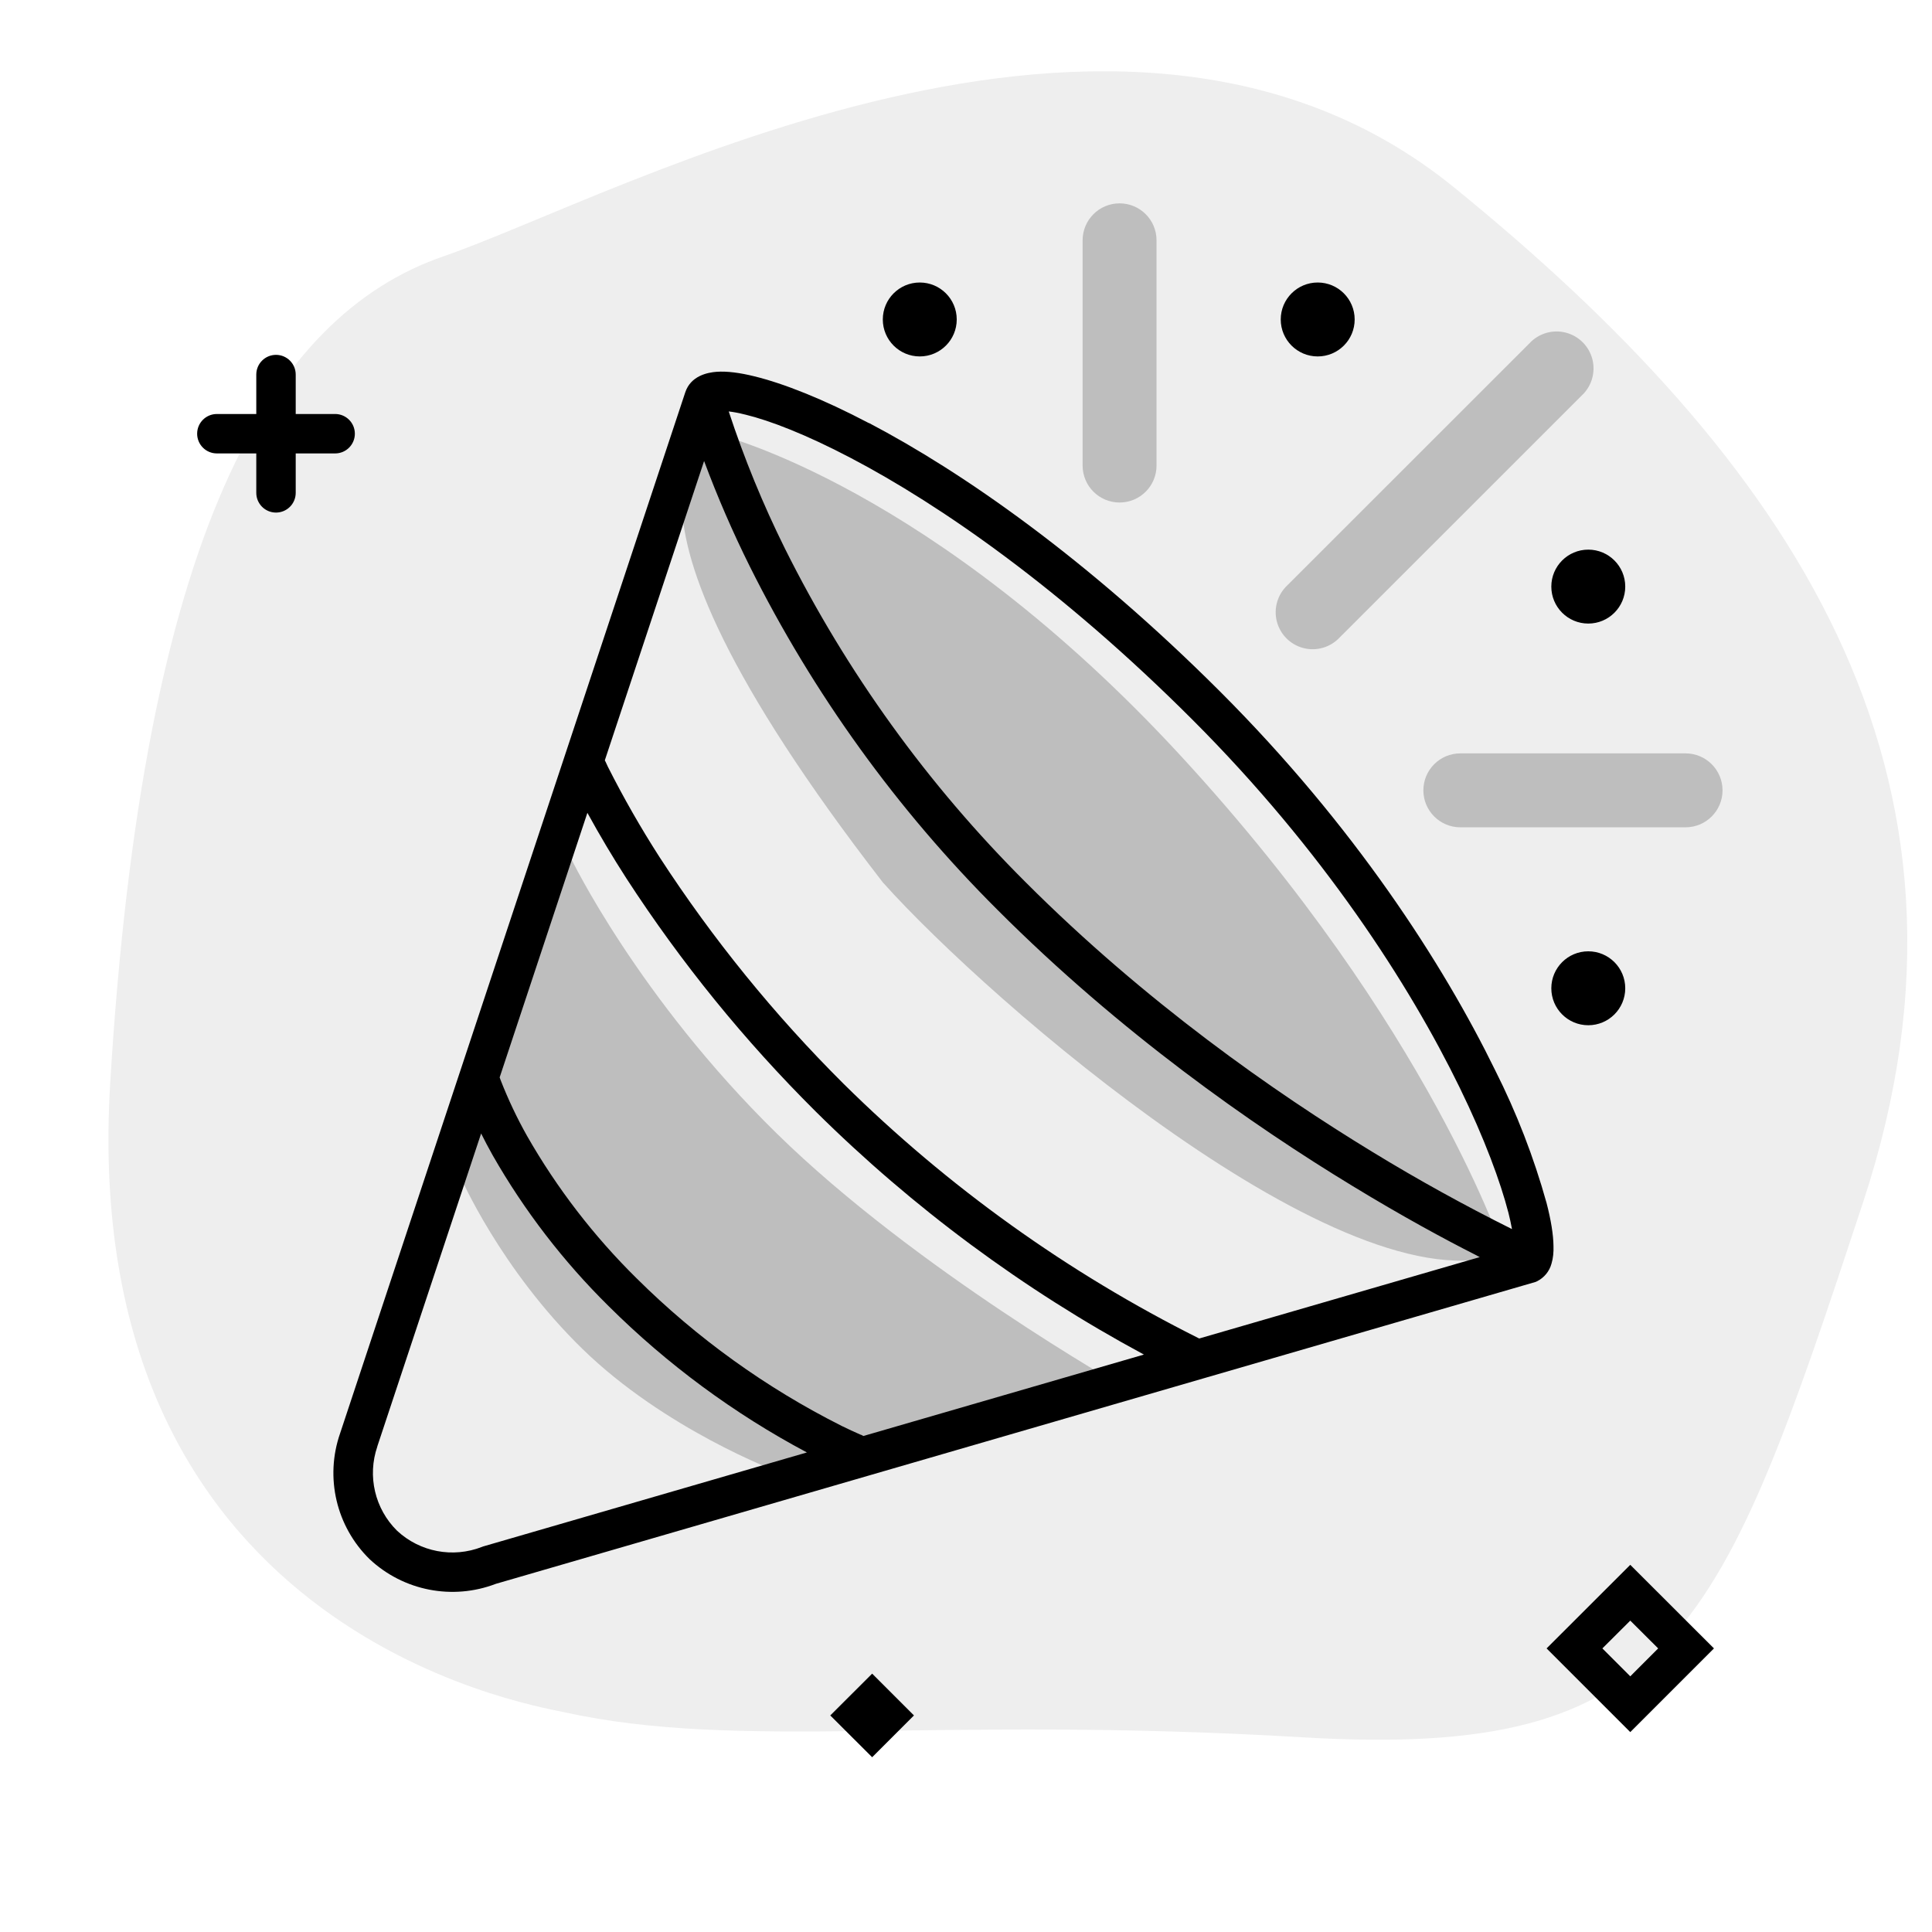
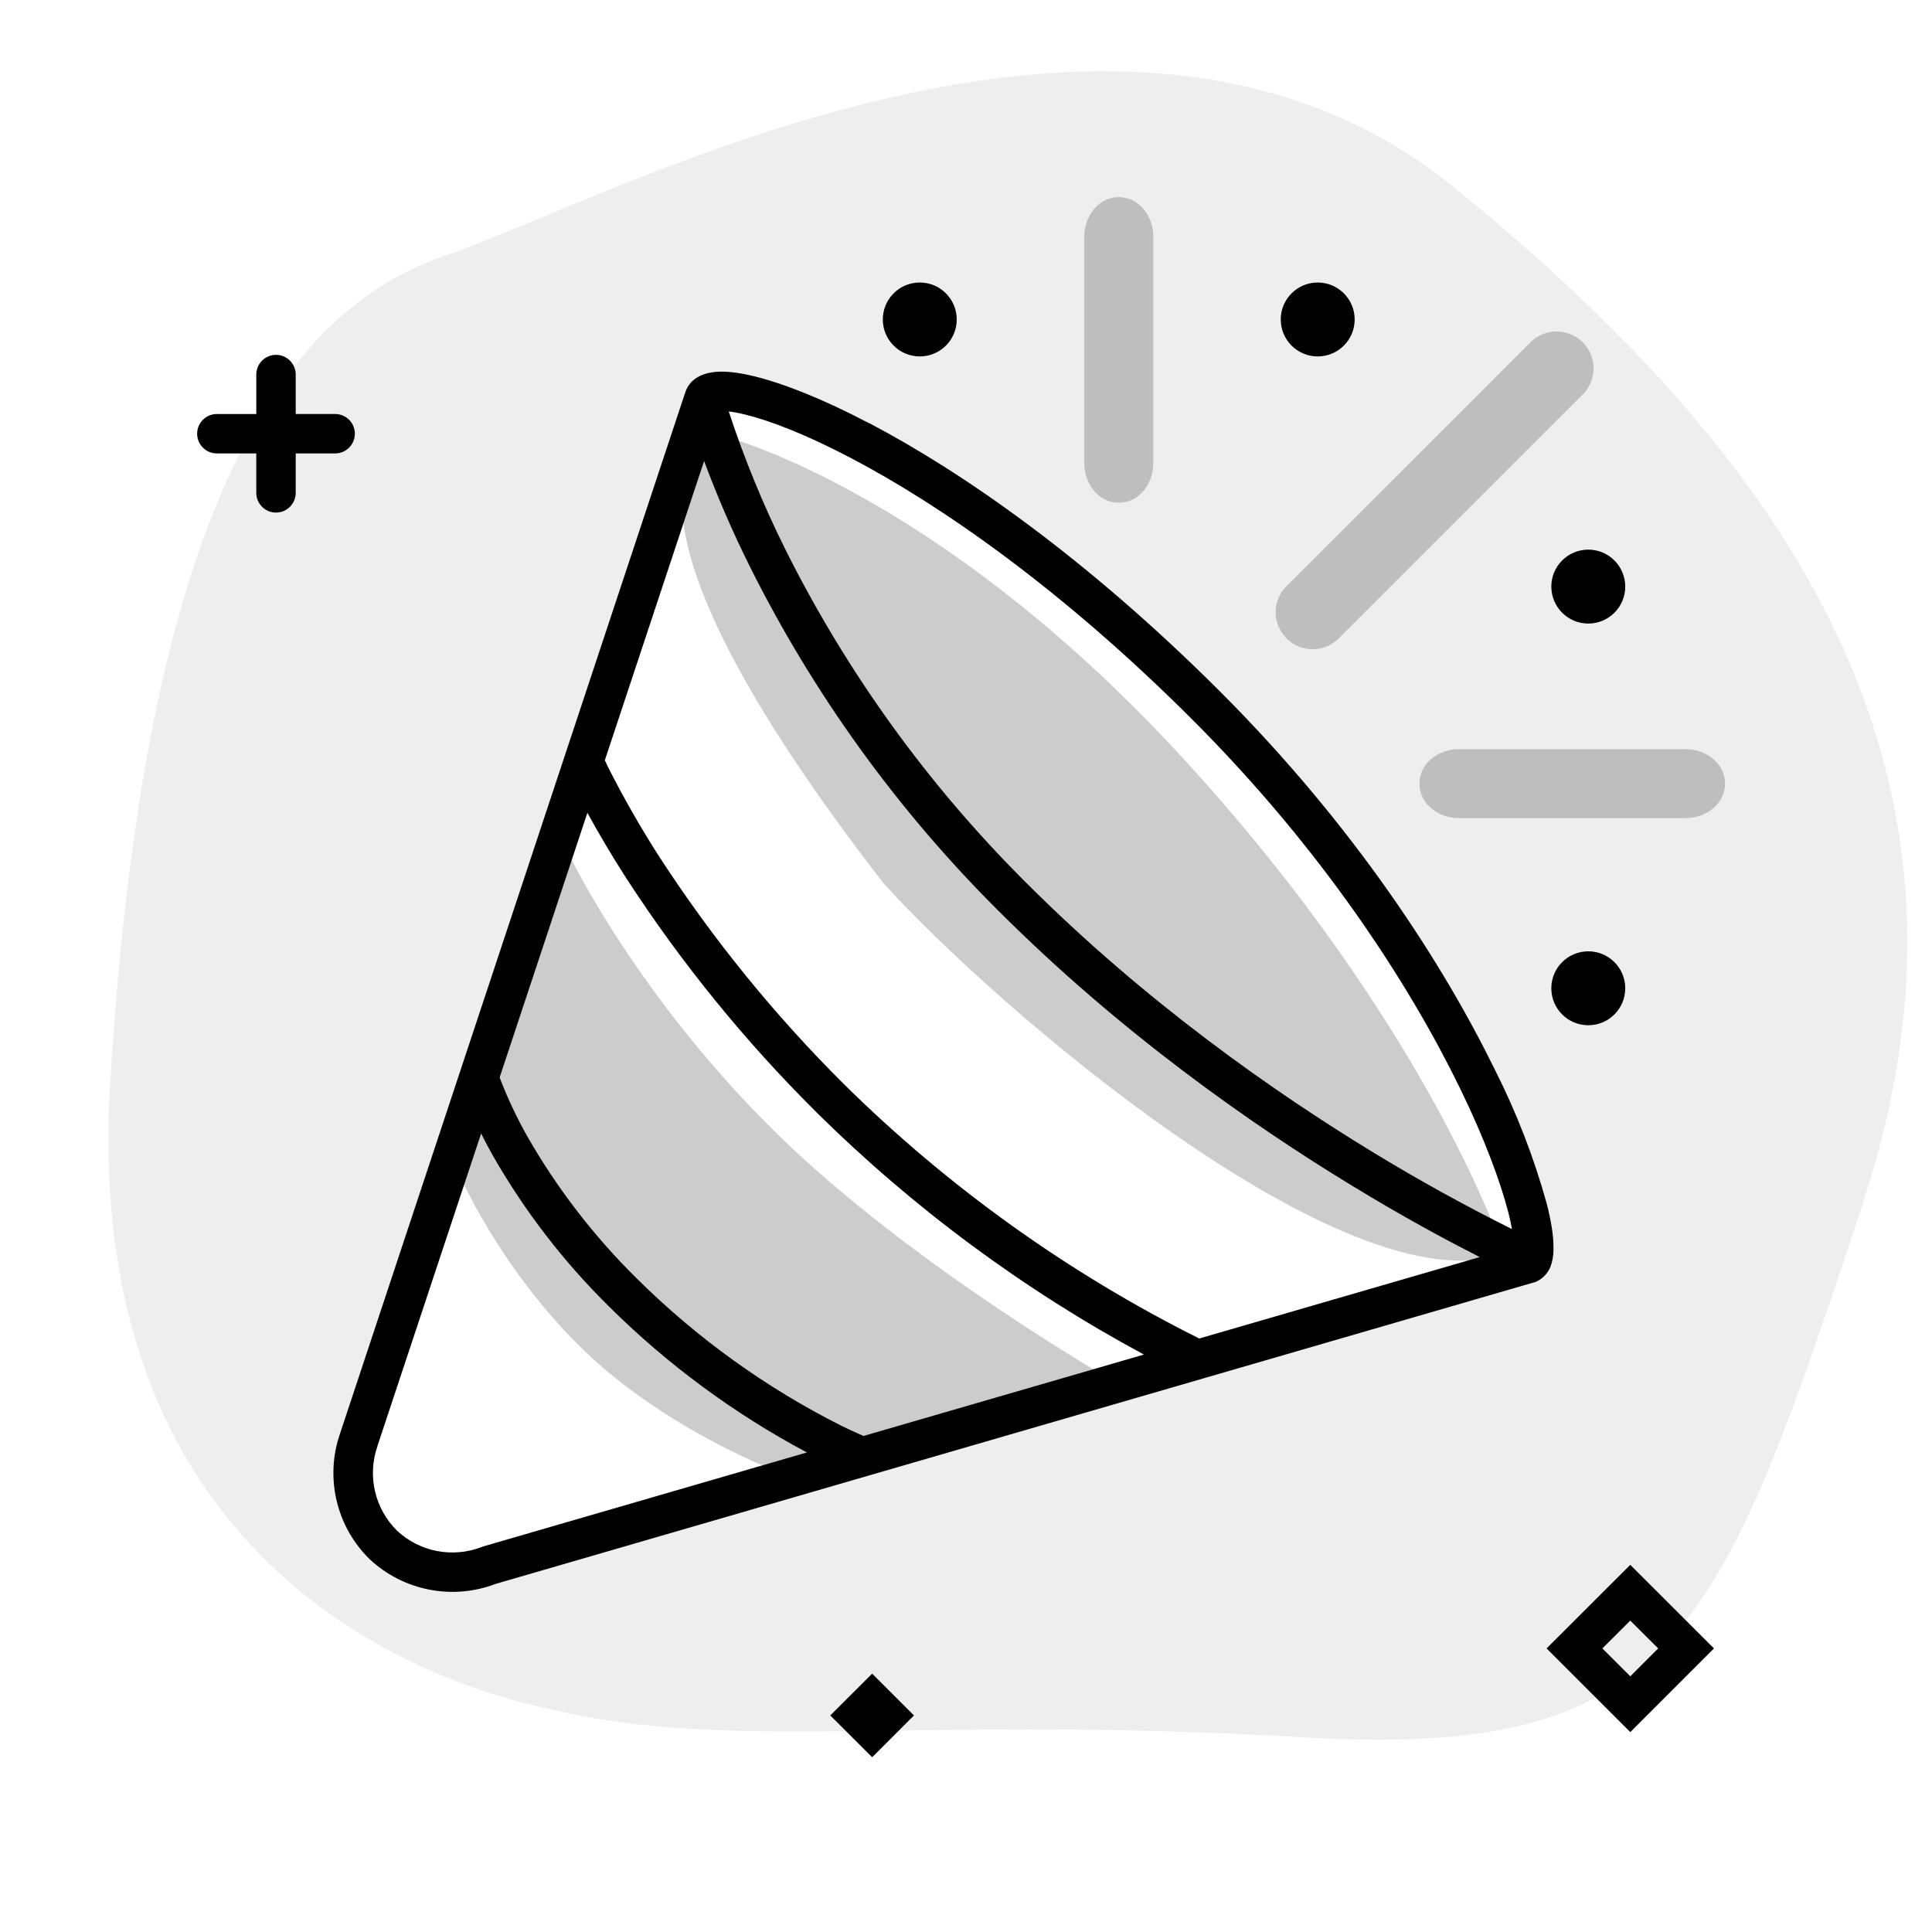
<svg aria-hidden="true" class="svg-spot spotTadaXL" width="196" height="196" viewBox="0 0 196 196">
-   <path opacity=".07" d="M57.16 173.69c-3.79-.84-49.34-8.36-45.98-63.81C14.53 54.42 27.29 32.1 45 26c17.7-6.1 68.72-34.45 102.5-7 33.78 27.45 55.96 59.17 41.5 103-14.46 43.84-19.09 56.49-56.83 54.25-37.74-2.24-56.98 1.4-75-2.56z" />
-   <path d="M117.33 24.38a3.75 3.75 0 00-7.5 0v22.85a3.75 3.75 0 007.5 0V24.38zm-27.72 65.2C57.42 48 72.9 44.09 72.9 44.09s21.71 5.23 47 32.71c25.28 27.48 32.7 50.38 32.7 50.38-15.97 5.83-52.2-25.55-62.98-37.6zM78.81 115c-14.1-13.82-20.88-27.92-20.88-27.92L46.7 119.36s4.05 9.37 12.4 17.5c8.35 8.14 19.7 12.4 19.7 12.4l35.18-8.54S92.91 128.82 78.81 115zm65.59-34.82a3.75 3.75 0 013.75-3.75H171a3.75 3.75 0 010 7.5h-22.85a3.75 3.75 0 01-3.75-3.75zm16.07-40.06a3.75 3.75 0 10-5.3-5.3l-24.56 24.55a3.75 3.75 0 105.3 5.3l24.56-24.55z" opacity=".2" />
+   <path opacity=".07" d="M56.69 173.59l.47.1c9.98 2.2 20.34 2.06 34 1.88 11-.15 24.17-.32 41.01.68 37.74 2.24 42.37-10.41 56.83-54.25 14.46-43.83-7.72-75.55-41.5-103-28.79-23.4-70.1-6.26-92.64 3.1-3.9 1.61-7.24 3-9.86 3.9-17.7 6.1-30.47 28.42-33.82 83.88-3.25 53.72 39.4 62.46 45.5 63.7zm67.1-103.42c13.6 13.6 22.61 27.6 27.89 38.4a74 74 0 015.22 13.48c.44 1.7.69 3.2.7 4.38.02.58-.03 1.2-.2 1.76a2.82 2.82 0 01-1.48 1.8l-.13.06L50.3 160.68a12.3 12.3 0 01-12.8-2.5 12.24 12.24 0 01-3-12.76L69.52 39.8c.56-1.68 2.26-2.01 3.16-2.08 1.09-.08 2.41.1 3.86.46 2.94.72 6.92 2.28 11.62 4.75 9.44 4.95 22.06 13.7 35.62 27.25z" />
+   <path d="M117 24c0-2.07-1.43-4-3.5-4-2.07 0-3.5 1.93-3.5 4v23c0 2.07 1.43 4 3.5 4 2.07 0 3.5-1.93 3.5-4V24zM89.61 89.58C57.42 48 72.9 44.09 72.9 44.09s21.71 5.23 47 32.71c25.28 27.48 32.7 50.38 32.7 50.38-15.97 5.83-52.2-25.55-62.98-37.6zM78.81 115c-14.1-13.82-20.88-27.92-20.88-27.92L46.7 119.36s4.05 9.37 12.4 17.5c8.35 8.14 19.7 12.4 19.7 12.4l35.18-8.54S92.91 128.82 78.81 115zM144 79.5c0-2.07 1.93-3.5 4-3.5h23c2.07 0 4 1.43 4 3.5 0 2.07-1.93 3.5-4 3.5h-23c-2.07 0-4-1.43-4-3.5zm16.47-39.38a3.75 3.75 0 10-5.3-5.3l-24.56 24.55a3.75 3.75 0 105.3 5.3l24.56-24.55z" opacity=".2" />
  <path d="M137.43 32.41a3.75 3.75 0 11-7.5 0 3.75 3.75 0 017.5 0zM30 38a2 2 0 10-4 0v4h-4a2 2 0 100 4h4v4a2 2 0 104 0v-4h4a2 2 0 100-4h-4v-4zm62.72 136.03l-4.24-4.24-4.25 4.24 4.25 4.24 4.24-4.24zm81.16-6.8l-8.49-8.48-8.49 8.48 8.49 8.49 8.49-8.49zm-8.49 2.83l-2.83-2.83 2.83-2.82 2.83 2.82-2.83 2.83zM88.17 42.92c9.44 4.95 22.06 13.7 35.62 27.25 13.6 13.6 22.61 27.6 27.89 38.4a74 74 0 015.22 13.48c.44 1.7.69 3.2.7 4.38.02.58-.03 1.2-.2 1.76a2.82 2.82 0 01-1.48 1.8l-.13.06L50.3 160.68a12.3 12.3 0 01-12.8-2.5 12.24 12.24 0 01-3-12.76L69.52 39.8c.56-1.68 2.26-2.01 3.16-2.08 1.09-.08 2.41.1 3.86.46 2.94.72 6.92 2.28 11.62 4.75zm-12.57-.86c-.67-.17-1.22-.27-1.67-.32a104.72 104.72 0 005.71 13.93 129.18 129.18 0 0024.4 33.82c12.16 12.17 25.22 21.3 35.24 27.4a187.07 187.07 0 0014.11 7.8 25.3 25.3 0 00-.36-1.65c-.8-3.1-2.4-7.49-4.95-12.71-5.09-10.44-13.86-24.07-27.12-37.33-13.3-13.3-25.6-21.8-34.65-26.54-4.53-2.38-8.19-3.79-10.7-4.4zm.46 15.39a110.64 110.64 0 01-4.63-10.68L61.36 77.13l.01.02.01.02v.02l.05.08.23.5a101.9 101.9 0 005.26 9.2 140.2 140.2 0 0018.65 22.97 141.05 141.05 0 0036.09 25.85l28.46-8.26-.2-.1-.22-.12c-3.06-1.55-7.4-3.89-12.5-7-10.2-6.2-23.54-15.53-36-28a133.19 133.19 0 01-25.14-34.86zm39.99 79.97a145.08 145.08 0 01-33.3-24.66 143.48 143.48 0 01-19.19-23.63 108.83 108.83 0 01-3.97-6.67l-8.9 26.84.1.28a44.71 44.71 0 002.68 5.66 66.86 66.86 0 0011.12 14.45 81.53 81.53 0 0020.8 14.97 44.79 44.79 0 001.92.89h.03l.25.13 28.46-8.26zM49.98 117.2c-.45-.8-.83-1.53-1.17-2.21l-10.53 31.74v.02a8.24 8.24 0 002 8.54 8.24 8.24 0 008.62 1.64l.1-.04 32.86-9.54a85.55 85.55 0 01-20.1-14.83 70.86 70.86 0 01-11.78-15.32zm114.9-16.94a3.75 3.75 0 11-7.5 0 3.75 3.75 0 017.5 0zm-3.75-37a3.75 3.75 0 100-7.5 3.75 3.75 0 000 7.5zm-67.82-27.1a3.75 3.75 0 100-7.5 3.75 3.75 0 000 7.5z" />
</svg>
